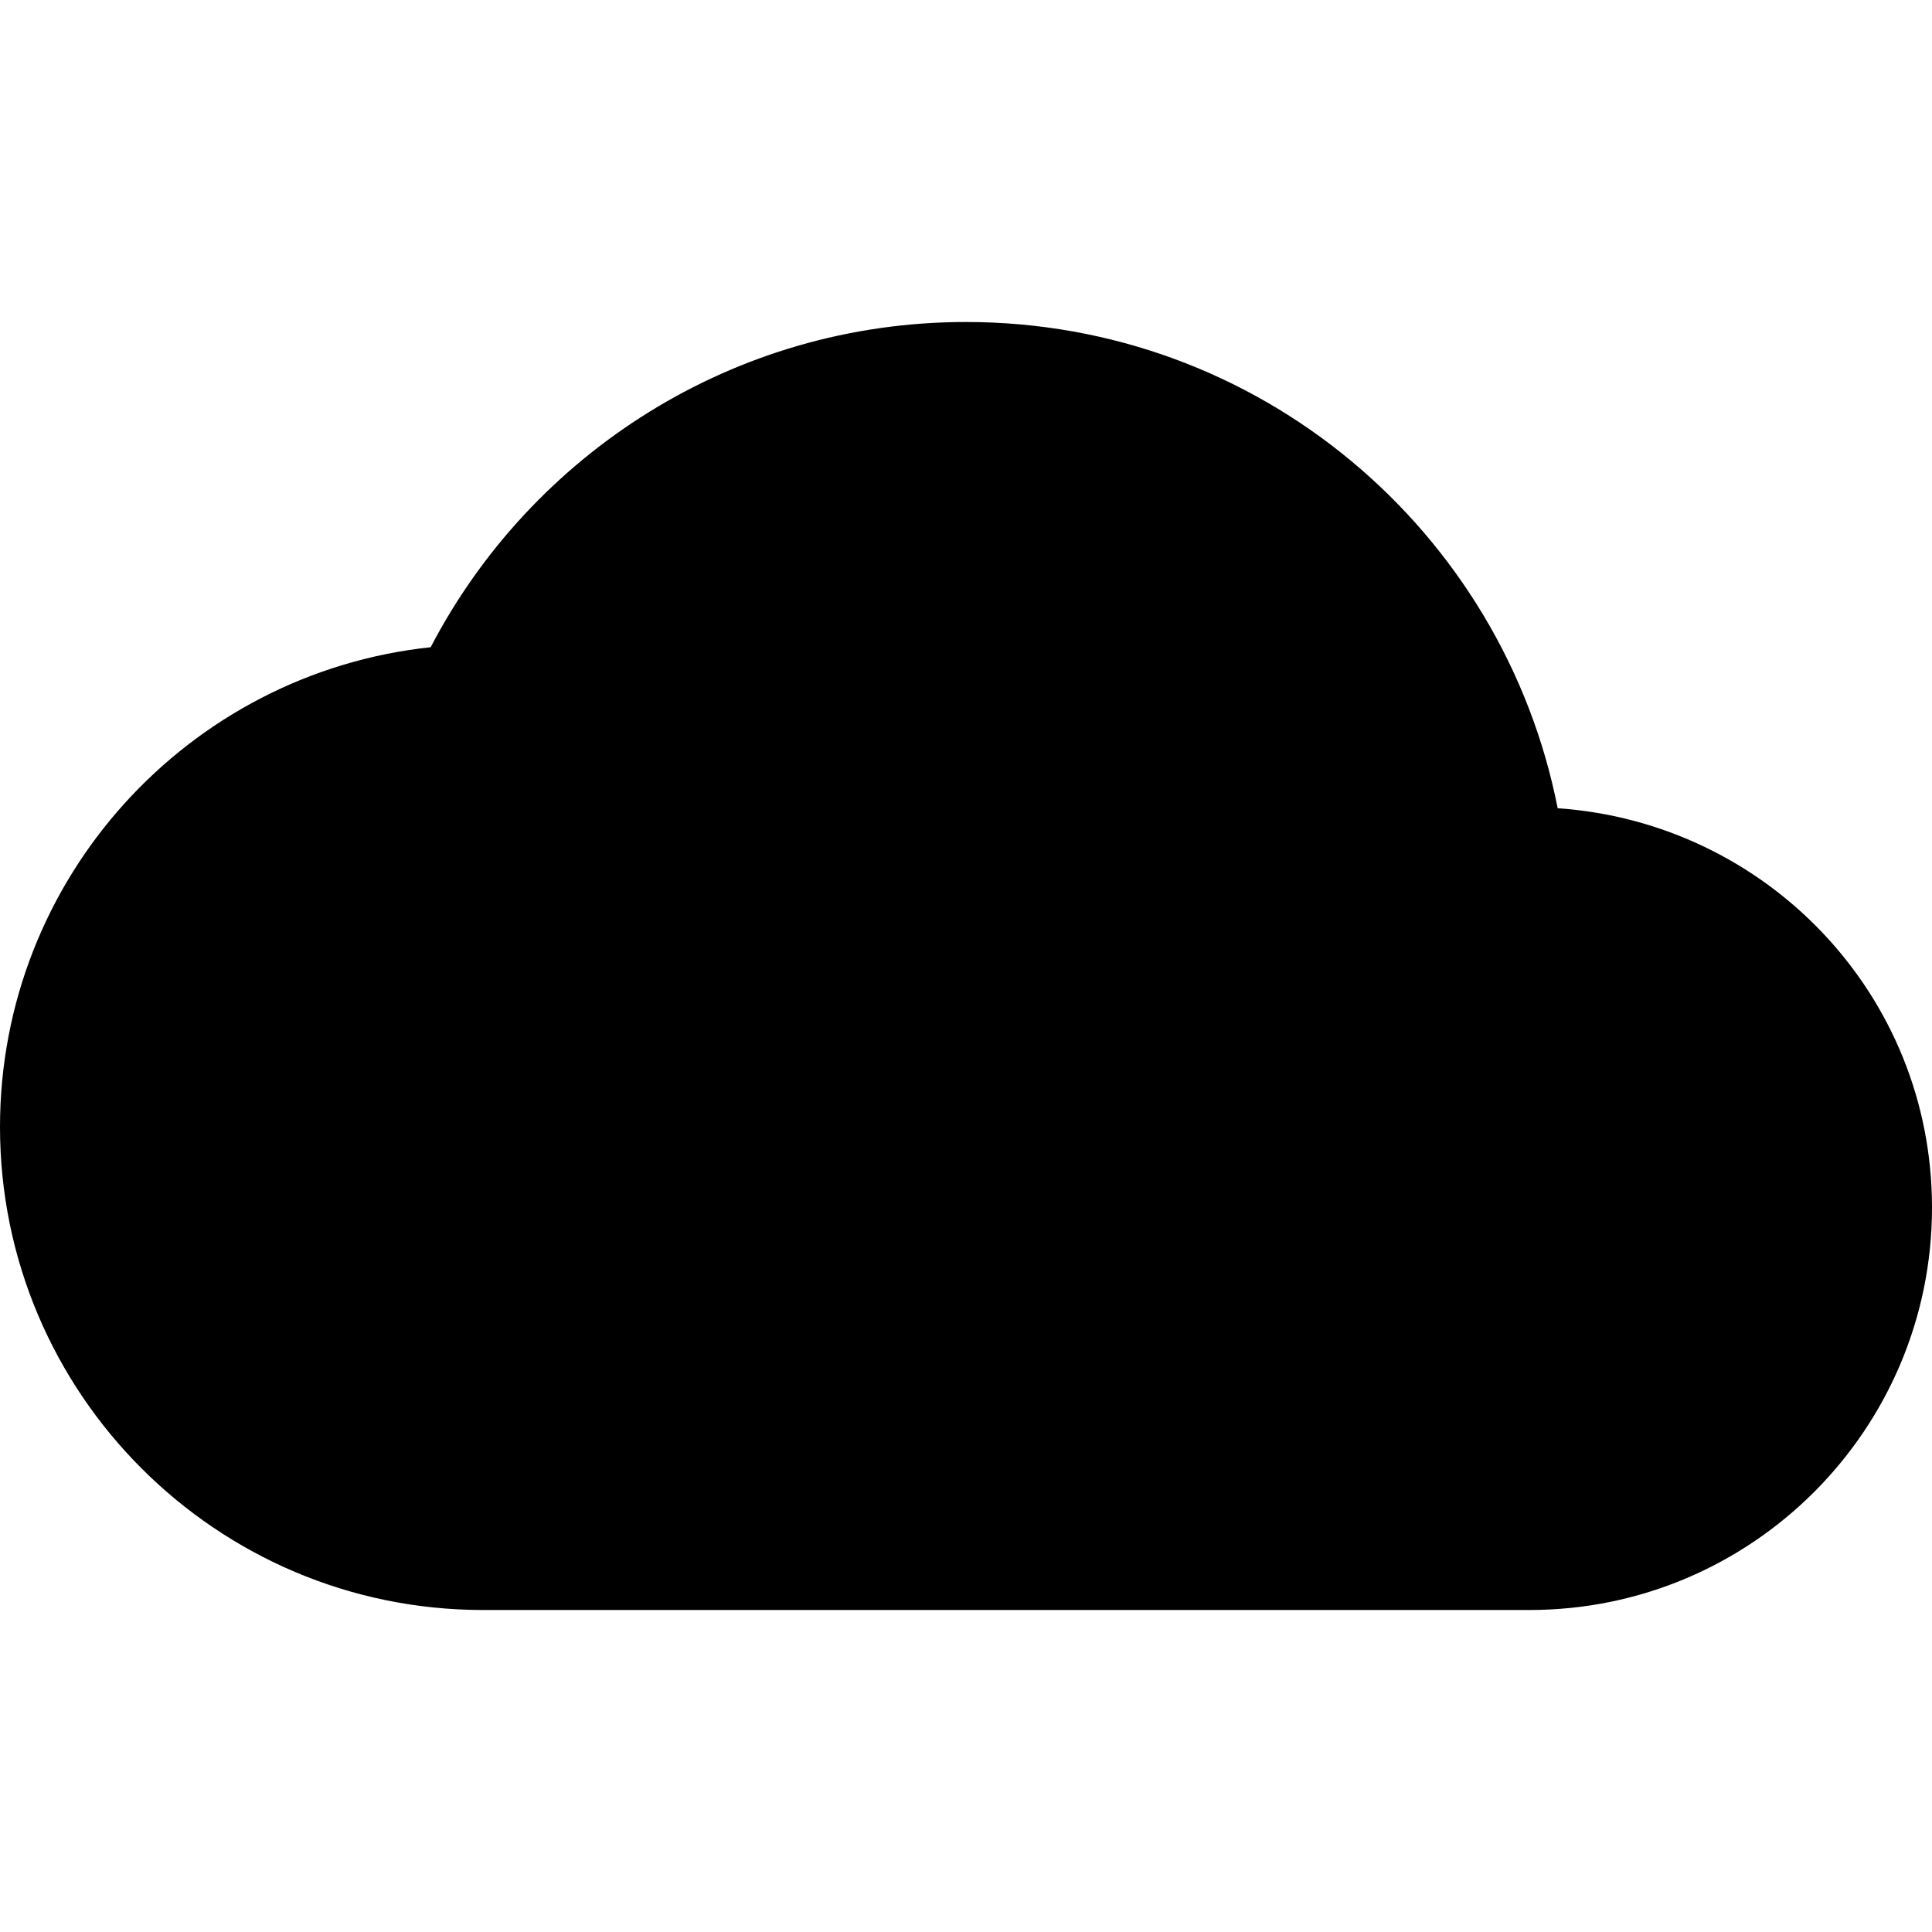
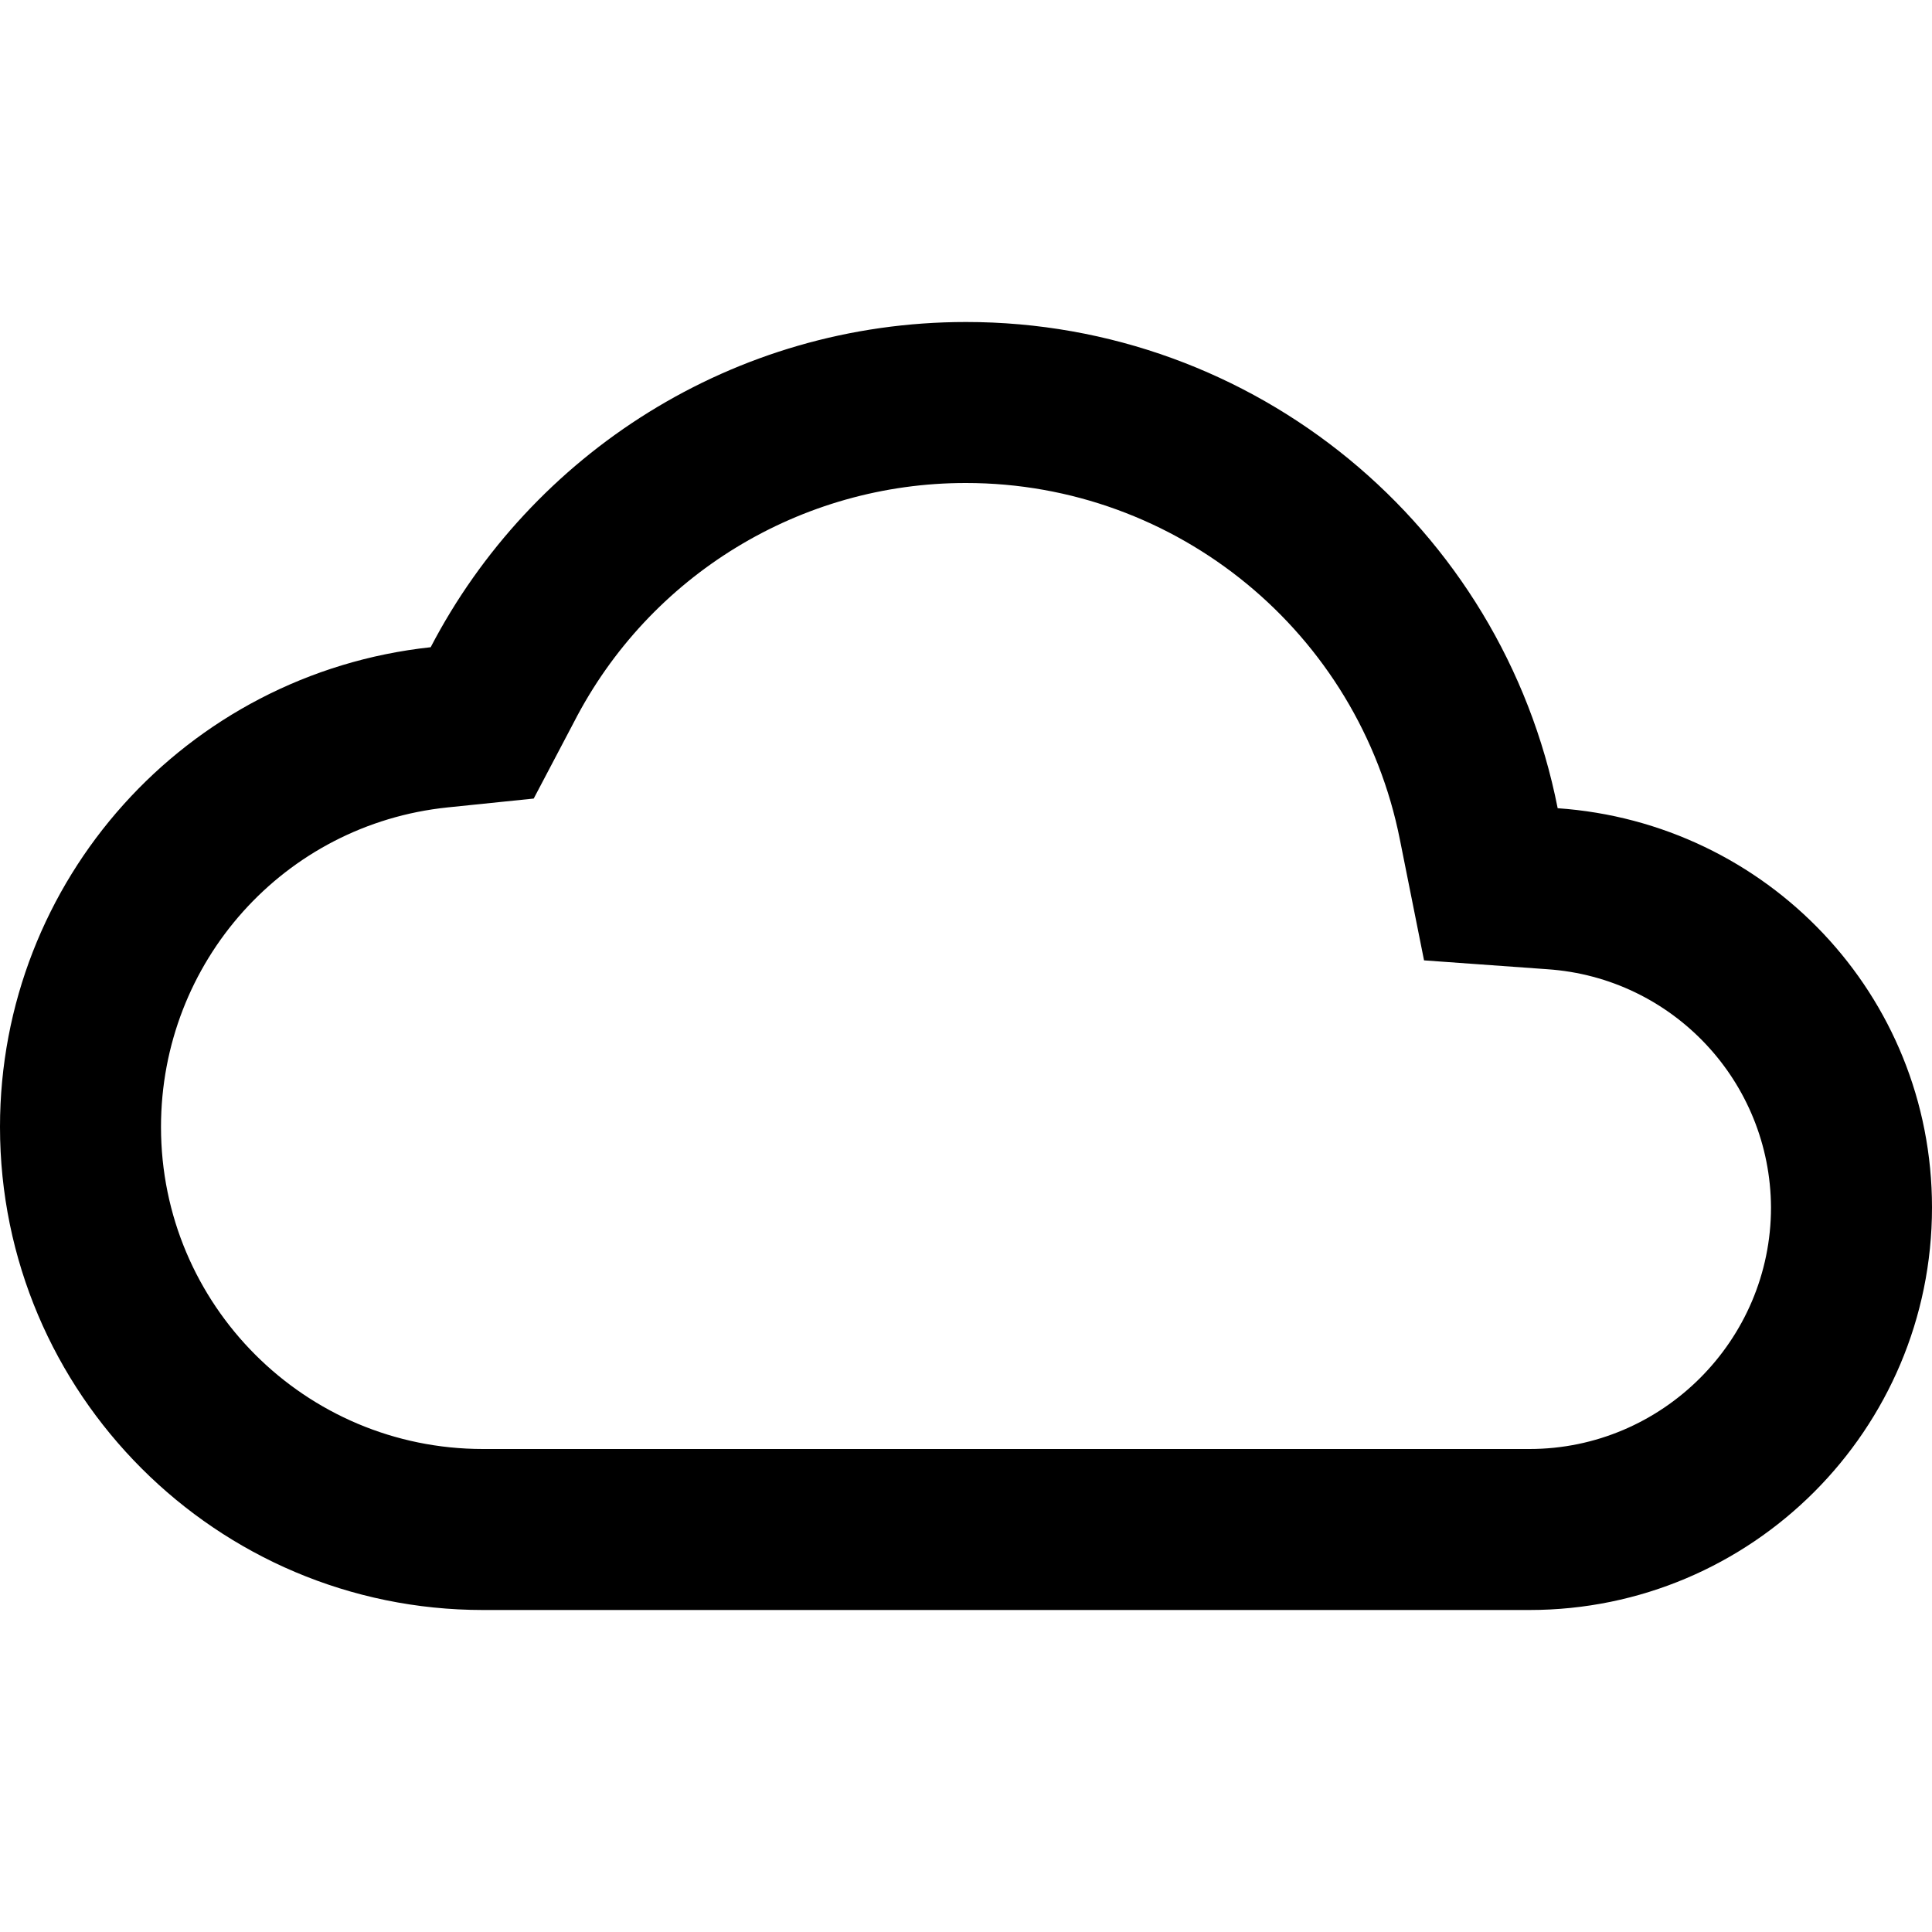
- <svg xmlns="http://www.w3.org/2000/svg" height="24" viewBox="0 0 24 24" width="24">
-   <path d="M0 0h24v24H0z" fill="none" />
-   <path d="M19.35 10.04C18.67 6.59 15.64 4 12 4 9.11 4 6.6 5.64 5.35 8.04 2.34 8.36 0 10.91 0 14c0 3.31 2.69 6 6 6h13c2.76 0 5-2.24 5-5 0-2.64-2.05-4.78-4.65-4.96z" />
+ <svg xmlns="http://www.w3.org/2000/svg" width="24" height="24" viewBox="0 0 24 24">
+   <path d="M12 6c2.62 0 4.88 1.86 5.39 4.43l.3 1.5 1.53.11A2.98 2.98 0 0 1 22 15c0 1.65-1.35 3-3 3H6c-2.21 0-4-1.79-4-4 0-2.05 1.53-3.76 3.56-3.97l1.07-.11.5-.95A5.469 5.469 0 0 1 12 6m0-2C9.11 4 6.6 5.64 5.35 8.04A5.994 5.994 0 0 0 0 14c0 3.31 2.69 6 6 6h13c2.76 0 5-2.24 5-5 0-2.64-2.05-4.78-4.65-4.96A7.49 7.49 0 0 0 12 4z" />
</svg>
